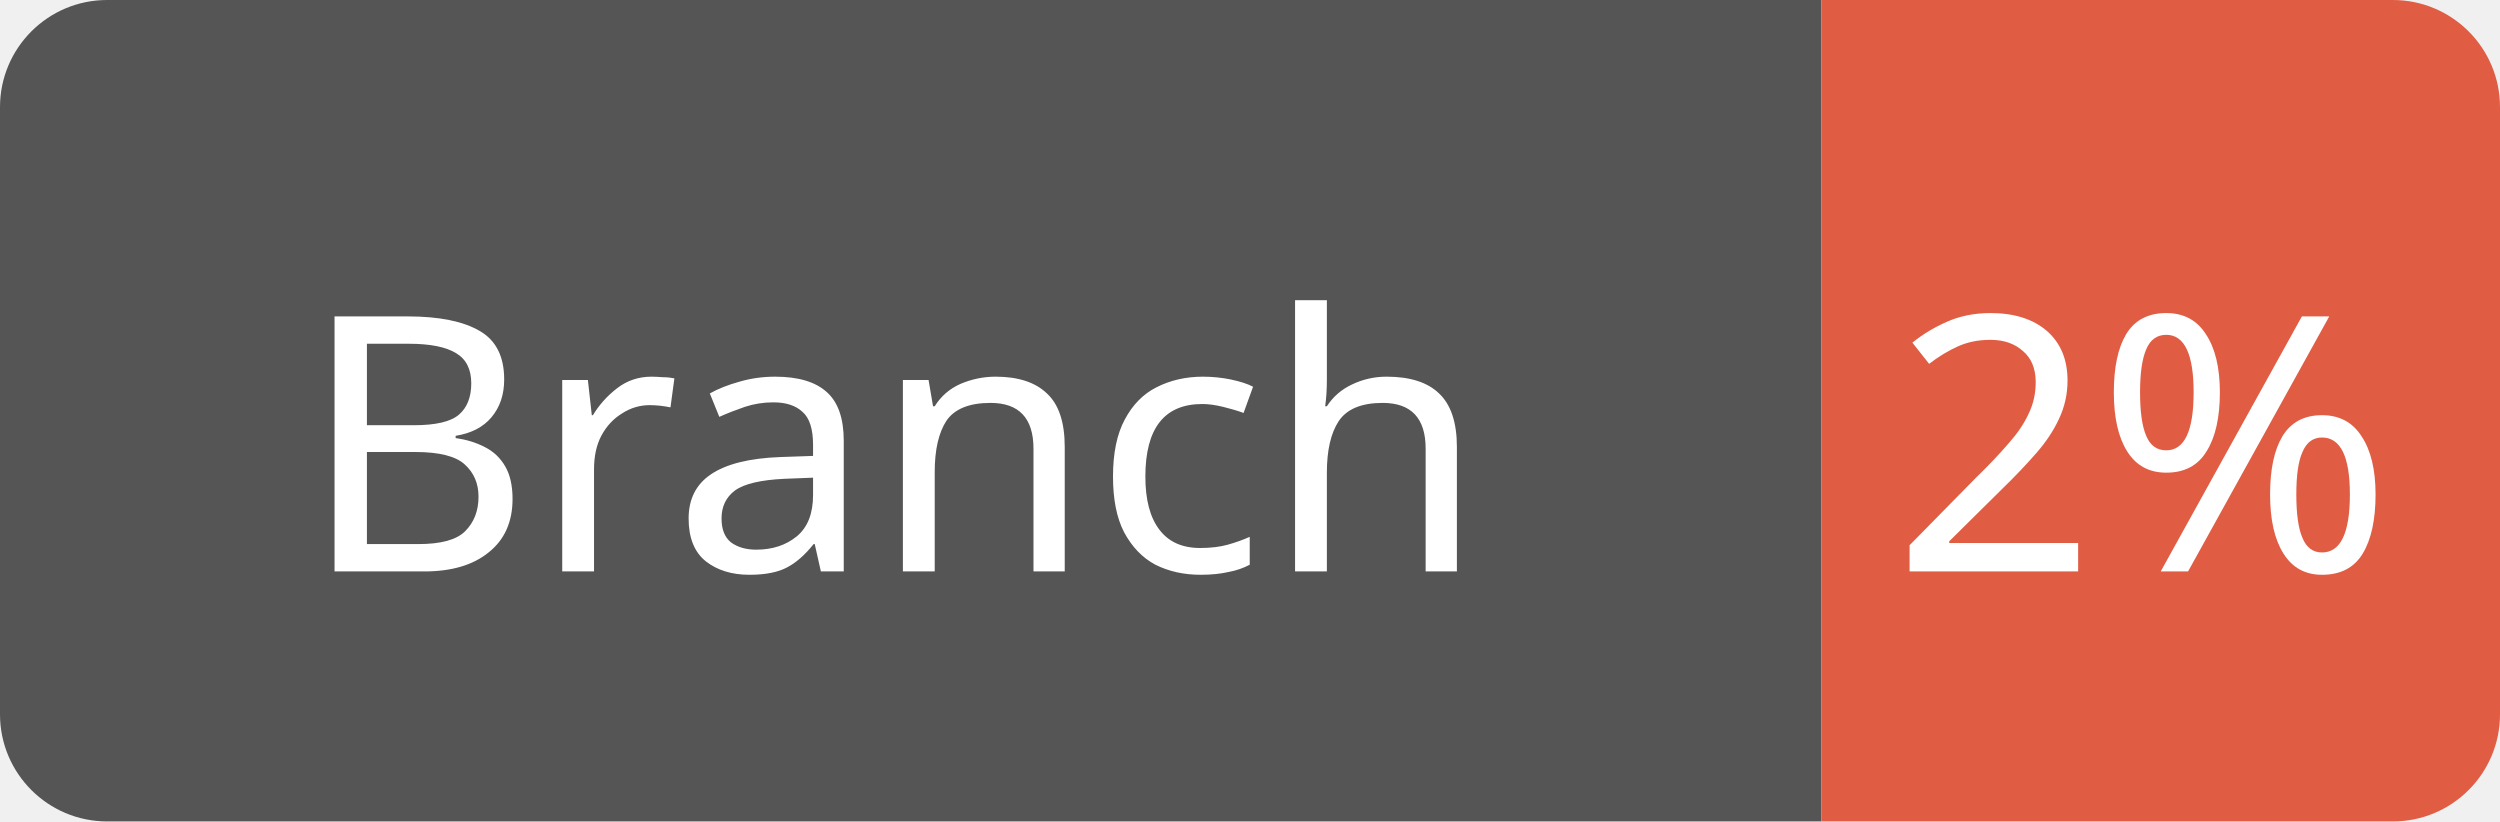
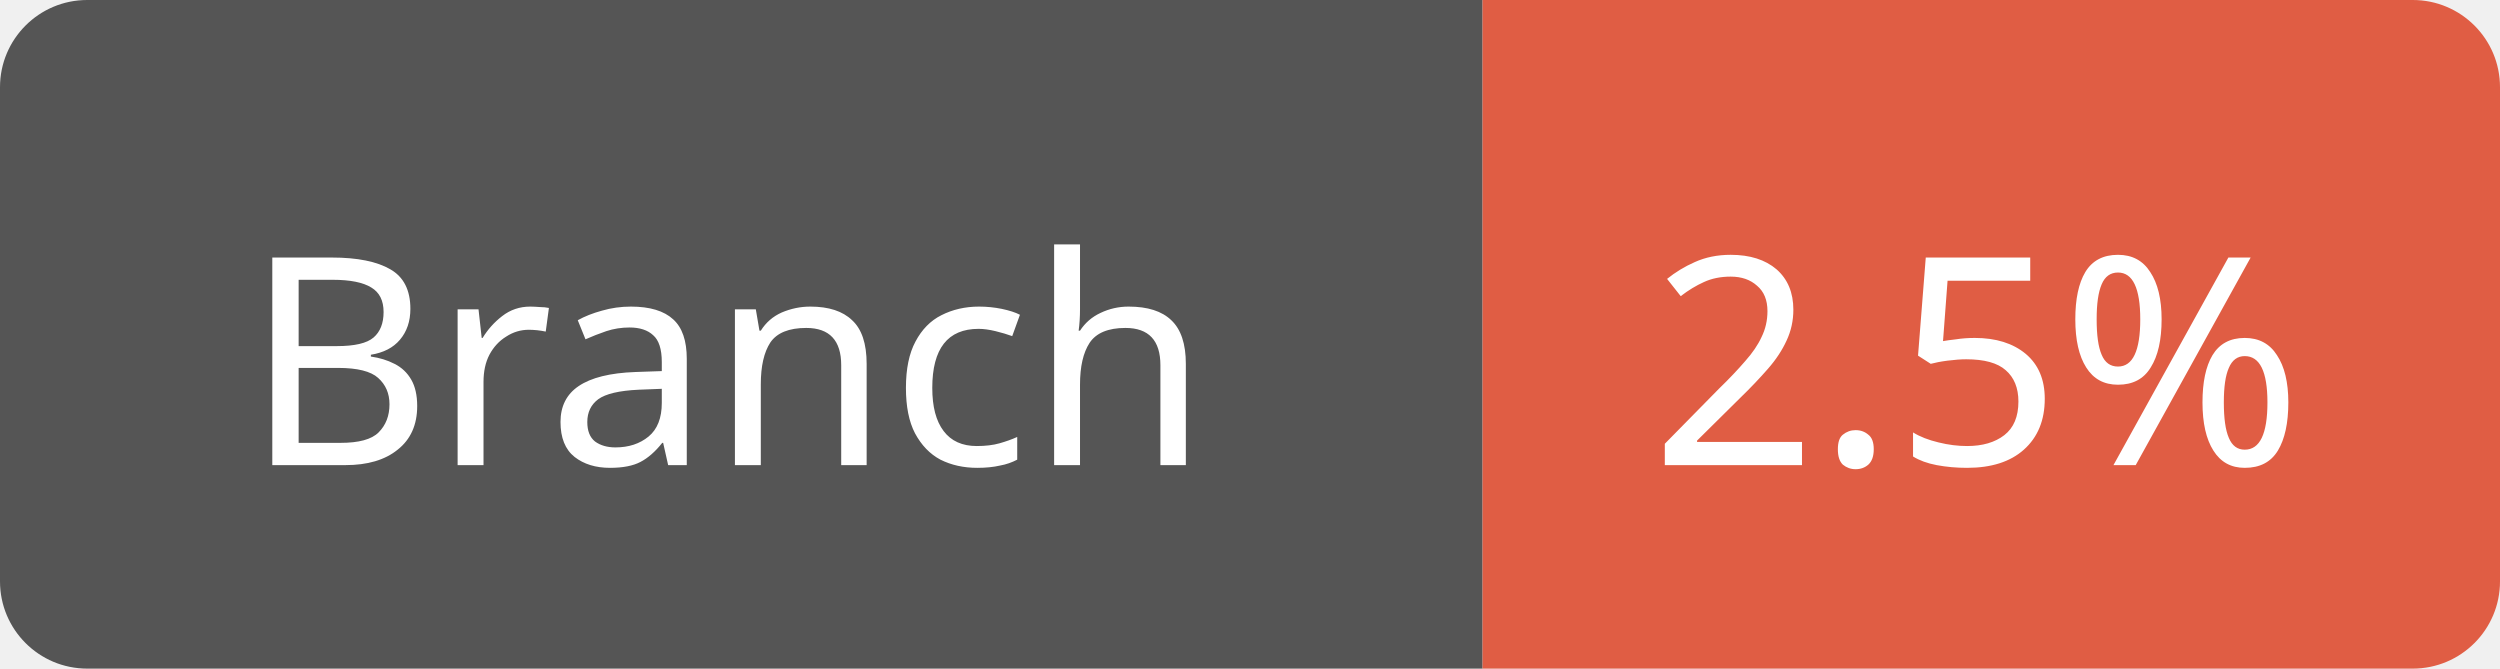
- <svg xmlns="http://www.w3.org/2000/svg" width="70" height="23">
+ <svg xmlns="http://www.w3.org/2000/svg" width="86" height="23">
  <path d="M3,0 h45 h3 v23 h-3 h-45 a3,3 0 0 1 -3,-3 v-17 a3,3 0 0 1 3,-3 z" fill="#555" />
-   <path d="M54,0 h13 a3,3 0 0 1 3,3 v17 a3,3 0 0 1 -3,3 h-13 h-3 v-23 h3 z" fill="#e05d44" />
+   <path d="M54,0 h29 a3,3 0 0 1 3,3 v17 a3,3 0 0 1 -3,3 h-29 h-3 v-23 h3 z" fill="#e05d44" />
  <text x="25" y="16" fill="#fff" font-family="Verdana" font-size="10" text-anchor="middle">Branch</text>
-   <text x="60" y="16" fill="#fff" font-family="Verdana" font-size="10" text-anchor="middle">2%</text>
+   <text x="68" y="16" fill="#fff" font-family="Verdana" font-size="10" text-anchor="middle">2.5%</text>
</svg>
